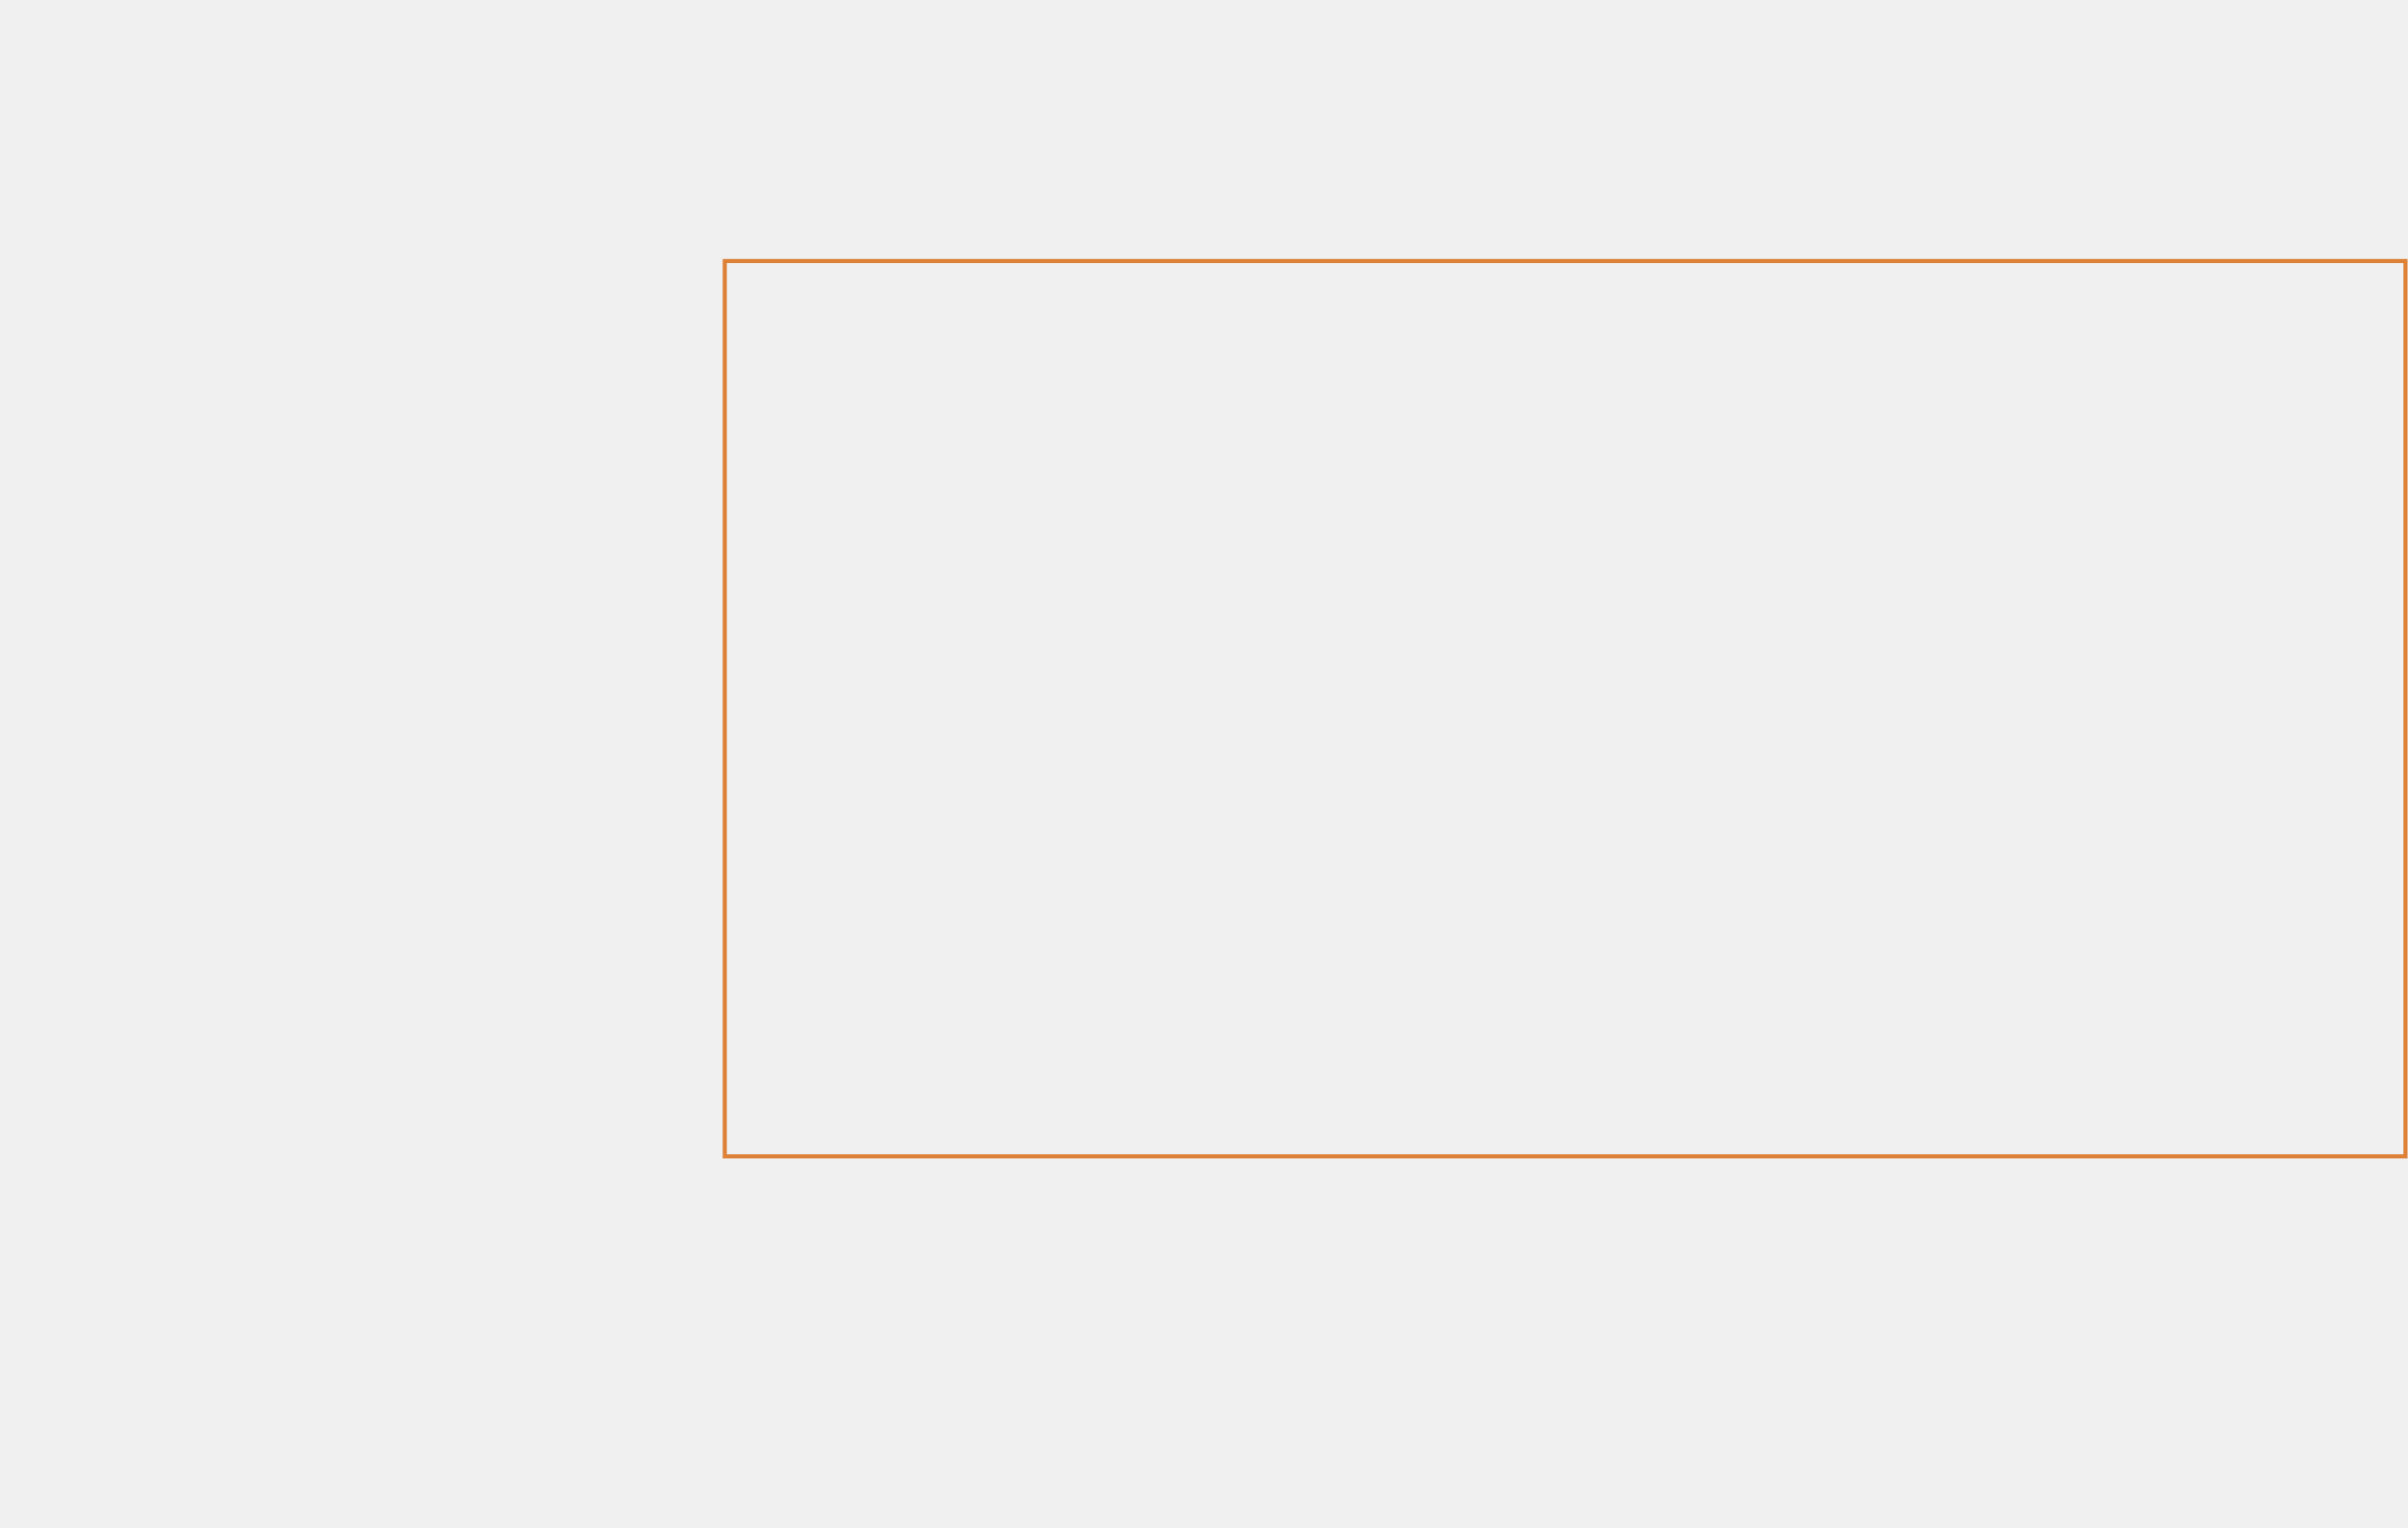
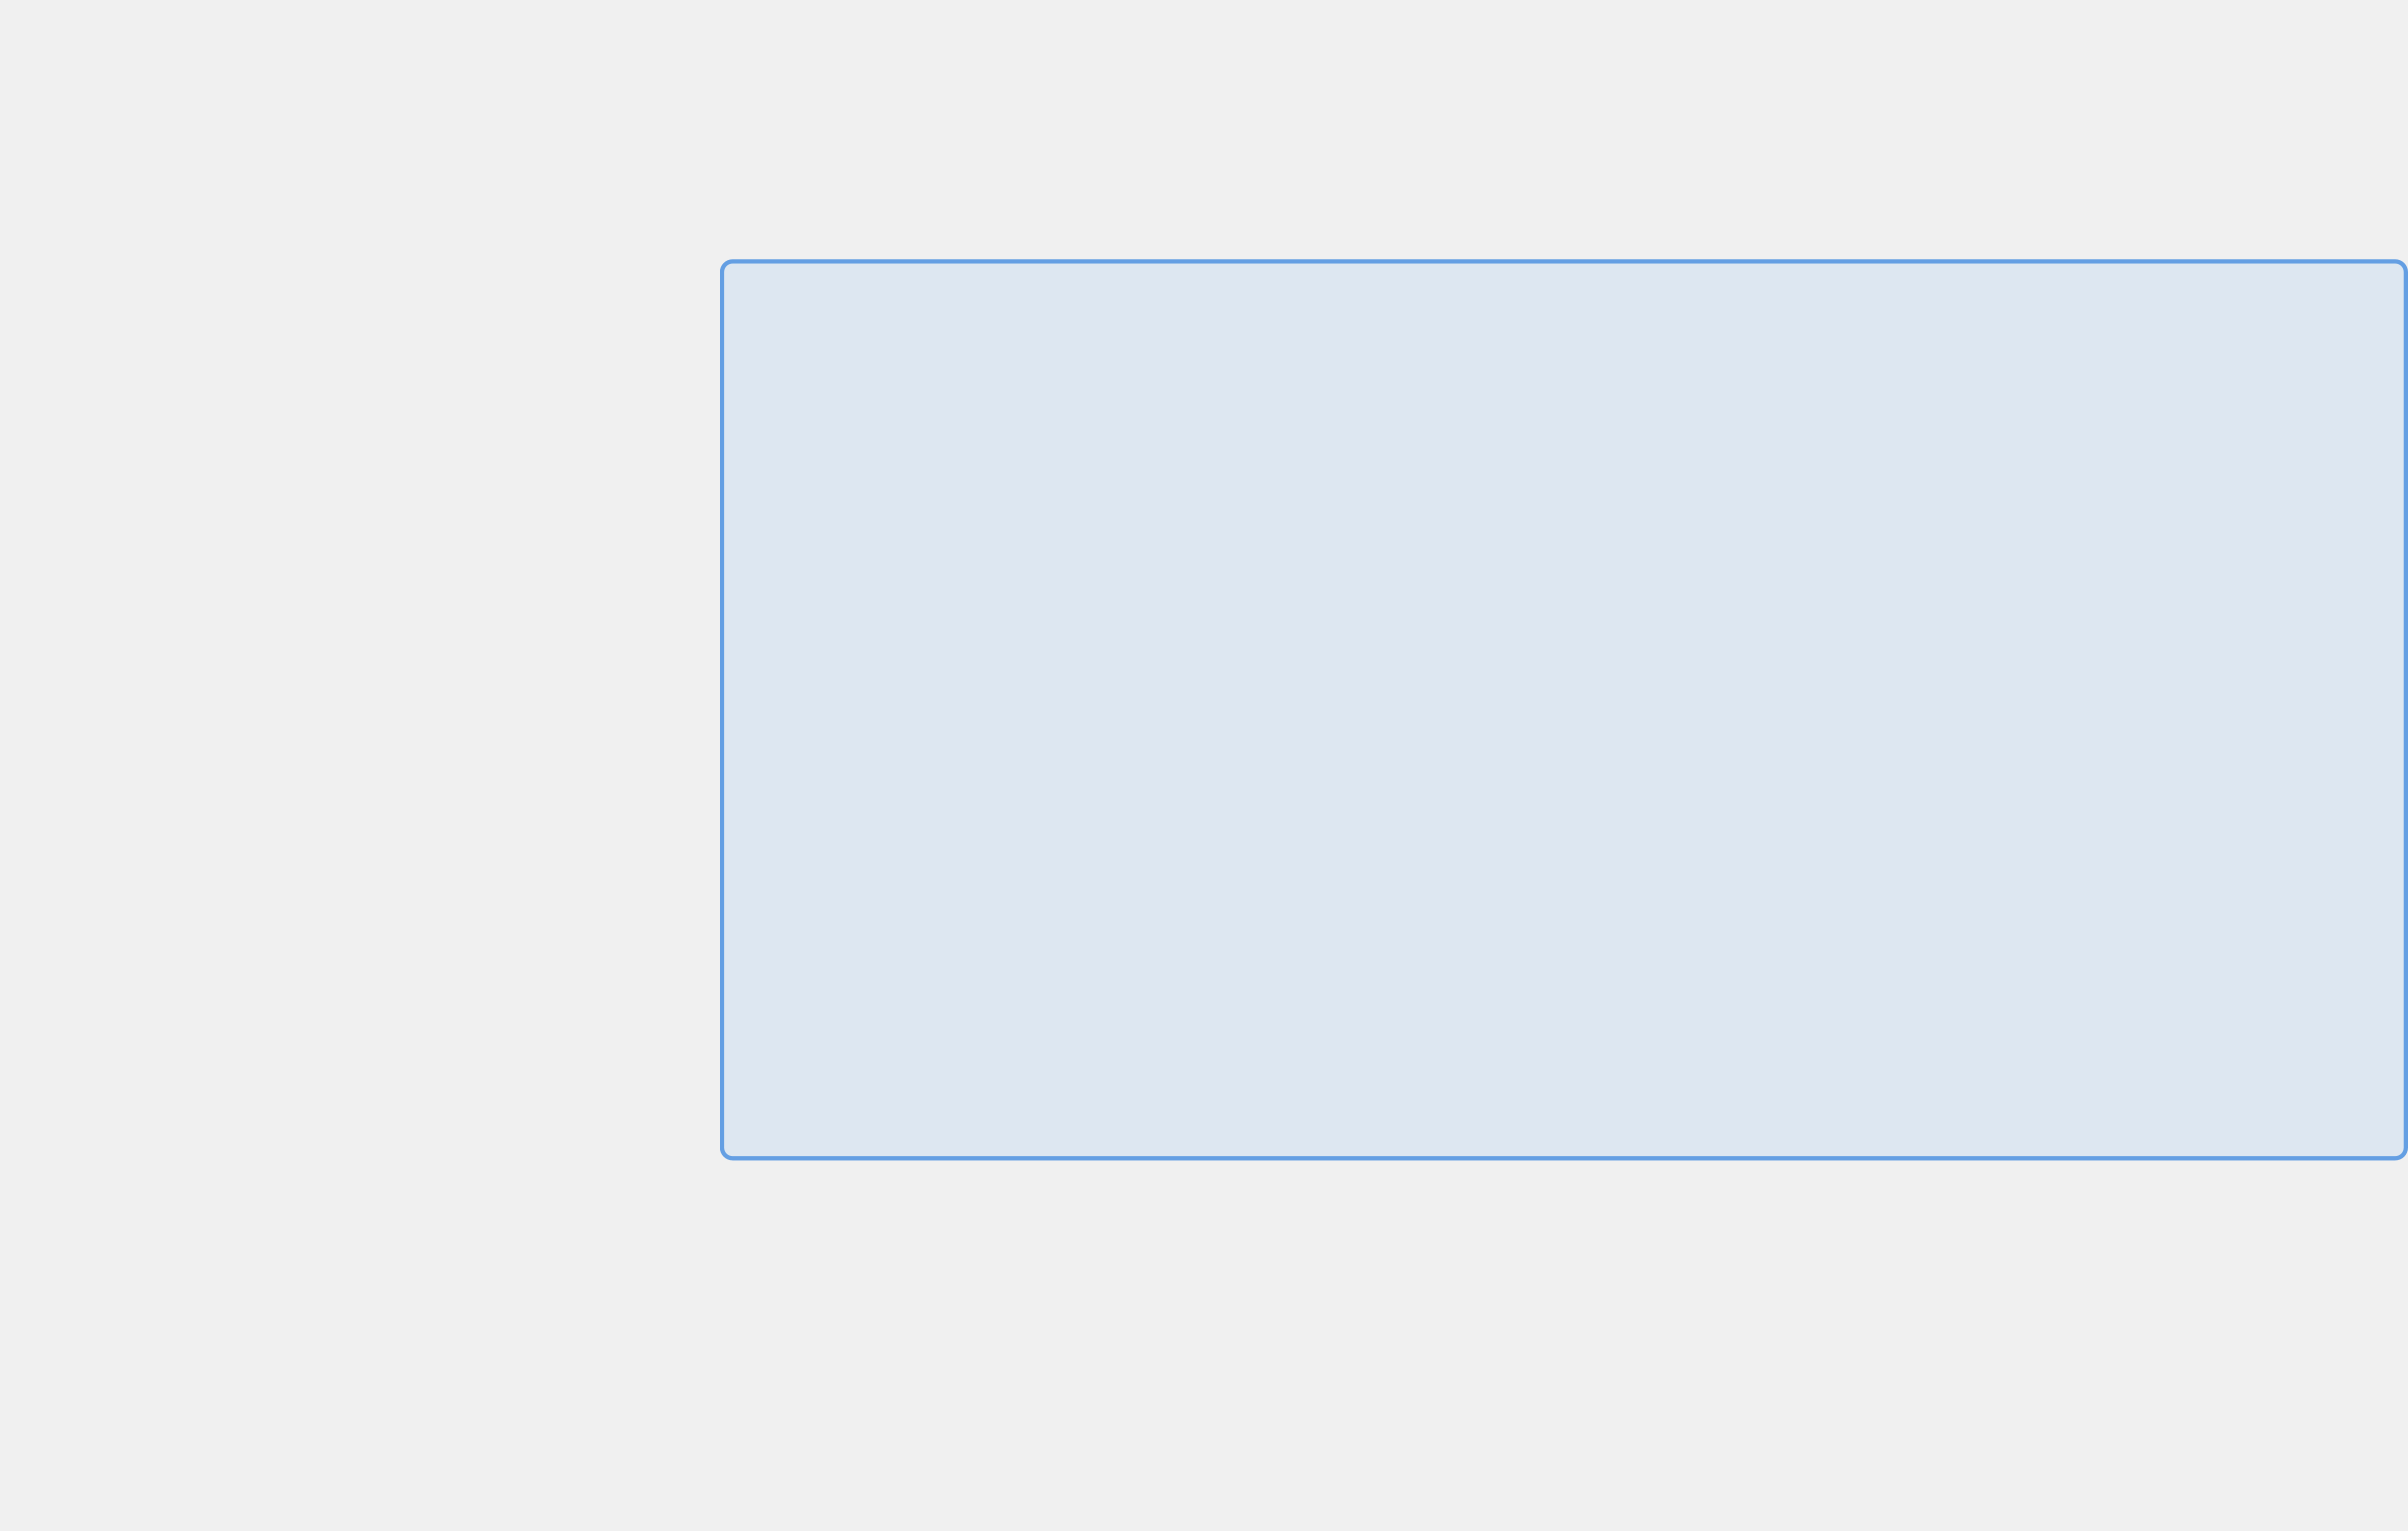
- <svg xmlns="http://www.w3.org/2000/svg" width="585" height="371" viewBox="0 0 585 371" fill="none">
-   <g clip-path="url(#clip0_1770_182)">
-     <rect x="176.079" y="63.399" width="408.304" height="217.457" stroke="#DD8136" />
+ <svg xmlns="http://www.w3.org/2000/svg" width="584" height="371" viewBox="0 0 584 371" fill="none">
+   <g clip-path="url(#clip0_19_68)">
+     <path d="M177.696 63.399H581C582.381 63.399 583.5 64.518 583.5 65.899V278.356C583.5 279.736 582.381 280.856 581 280.856H177.696C176.315 280.856 175.196 279.737 175.196 278.356V65.899C175.196 64.518 176.315 63.399 177.696 63.399Z" fill="#3B96FF" fill-opacity="0.1" stroke="#649FE3" />
  </g>
  <defs>
-     <clipPath id="clip0_1770_182">
-       <rect width="584" height="371" fill="white" transform="translate(0.883301)" />
+     <clipPath id="clip0_19_68">
+       <rect width="584" height="371" fill="white" />
    </clipPath>
  </defs>
</svg>
